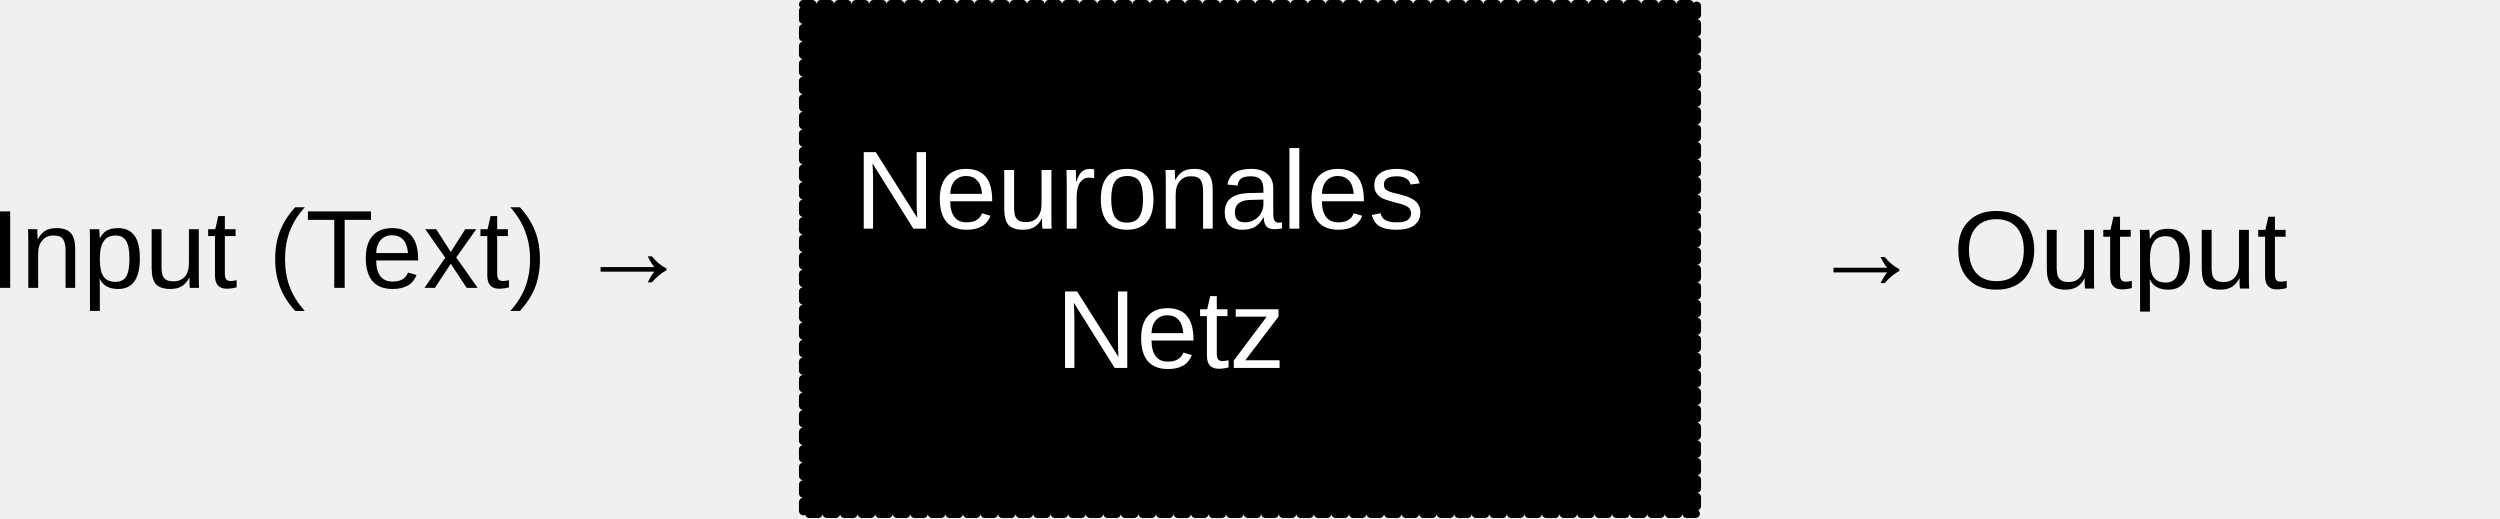
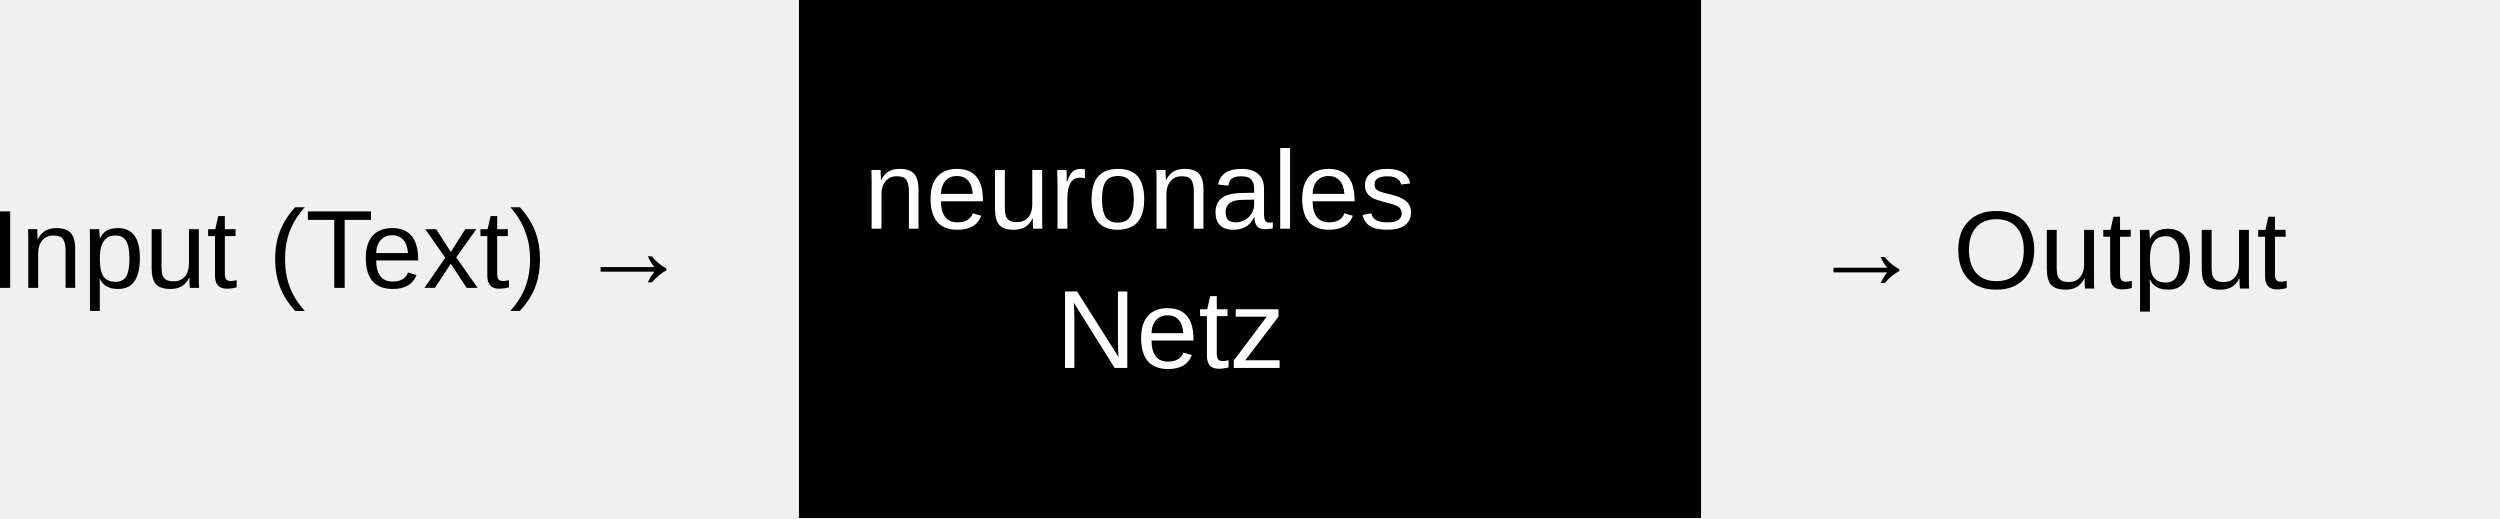
<svg xmlns="http://www.w3.org/2000/svg" width="142.477mm" height="29.522mm" viewBox="0 0 142.477 29.522" version="1.1" id="svg5">
  <defs id="defs2" />
  <g id="layer1" transform="translate(-15.83372,-65.58594)">
-     <rect style="fill:#000000;fill-opacity:1;stroke:#000000;stroke-width:0.5;stroke-linecap:round;stroke-dasharray:0.5, 0.5;stroke-opacity:1" id="rect234" width="50.911" height="29.022" x="61.617" y="65.836" />
+     <rect style="fill:#000000;fill-opacity:1;stroke:#000000;stroke-width:0.5;stroke-linecap:round;stroke-dasharray:none;stroke-opacity:1" id="rect234" width="50.911" height="29.022" x="61.617" y="65.836" />
    <text xml:space="preserve" style="font-size:6.35px;line-height:1.25;font-family:Arial;-inkscape-font-specification:'Arial, Normal';letter-spacing:0px;word-spacing:0px;writing-mode:lr-tb;stroke-width:0.265" x="86.953" y="78.614" id="text2508">
-       <tspan id="tspan2506" style="text-align:center;text-anchor:middle;fill:#ffffff;fill-opacity:1;stroke-width:0.265" x="86.953" y="78.614">Neuronales</tspan>
+       <tspan id="tspan2506" style="text-align:center;text-anchor:middle;fill:#ffffff;fill-opacity:1;stroke-width:0.265" x="86.953" y="78.614">neuronales</tspan>
      <tspan style="text-align:center;text-anchor:middle;fill:#ffffff;fill-opacity:1;stroke-width:0.265" x="86.953" y="86.551" id="tspan2510">Netz</tspan>
    </text>
    <text xml:space="preserve" style="font-size:6.35px;line-height:1.25;font-family:Arial;-inkscape-font-specification:'Arial, Normal';letter-spacing:0px;word-spacing:0px;writing-mode:lr-tb;stroke-width:0.265" x="15.242" y="81.99" id="text2622">
      <tspan id="tspan2620" style="stroke-width:0.265" x="15.242" y="81.99">Input (Text) →</tspan>
    </text>
    <text xml:space="preserve" style="font-size:6.35px;line-height:1.25;font-family:Arial;-inkscape-font-specification:'Arial, Normal';letter-spacing:0px;word-spacing:0px;writing-mode:lr-tb;stroke-width:0.265" x="119.029" y="82.029" id="text2676">
      <tspan id="tspan2674" style="stroke-width:0.265" x="119.029" y="82.029">→ Output</tspan>
    </text>
  </g>
</svg>
